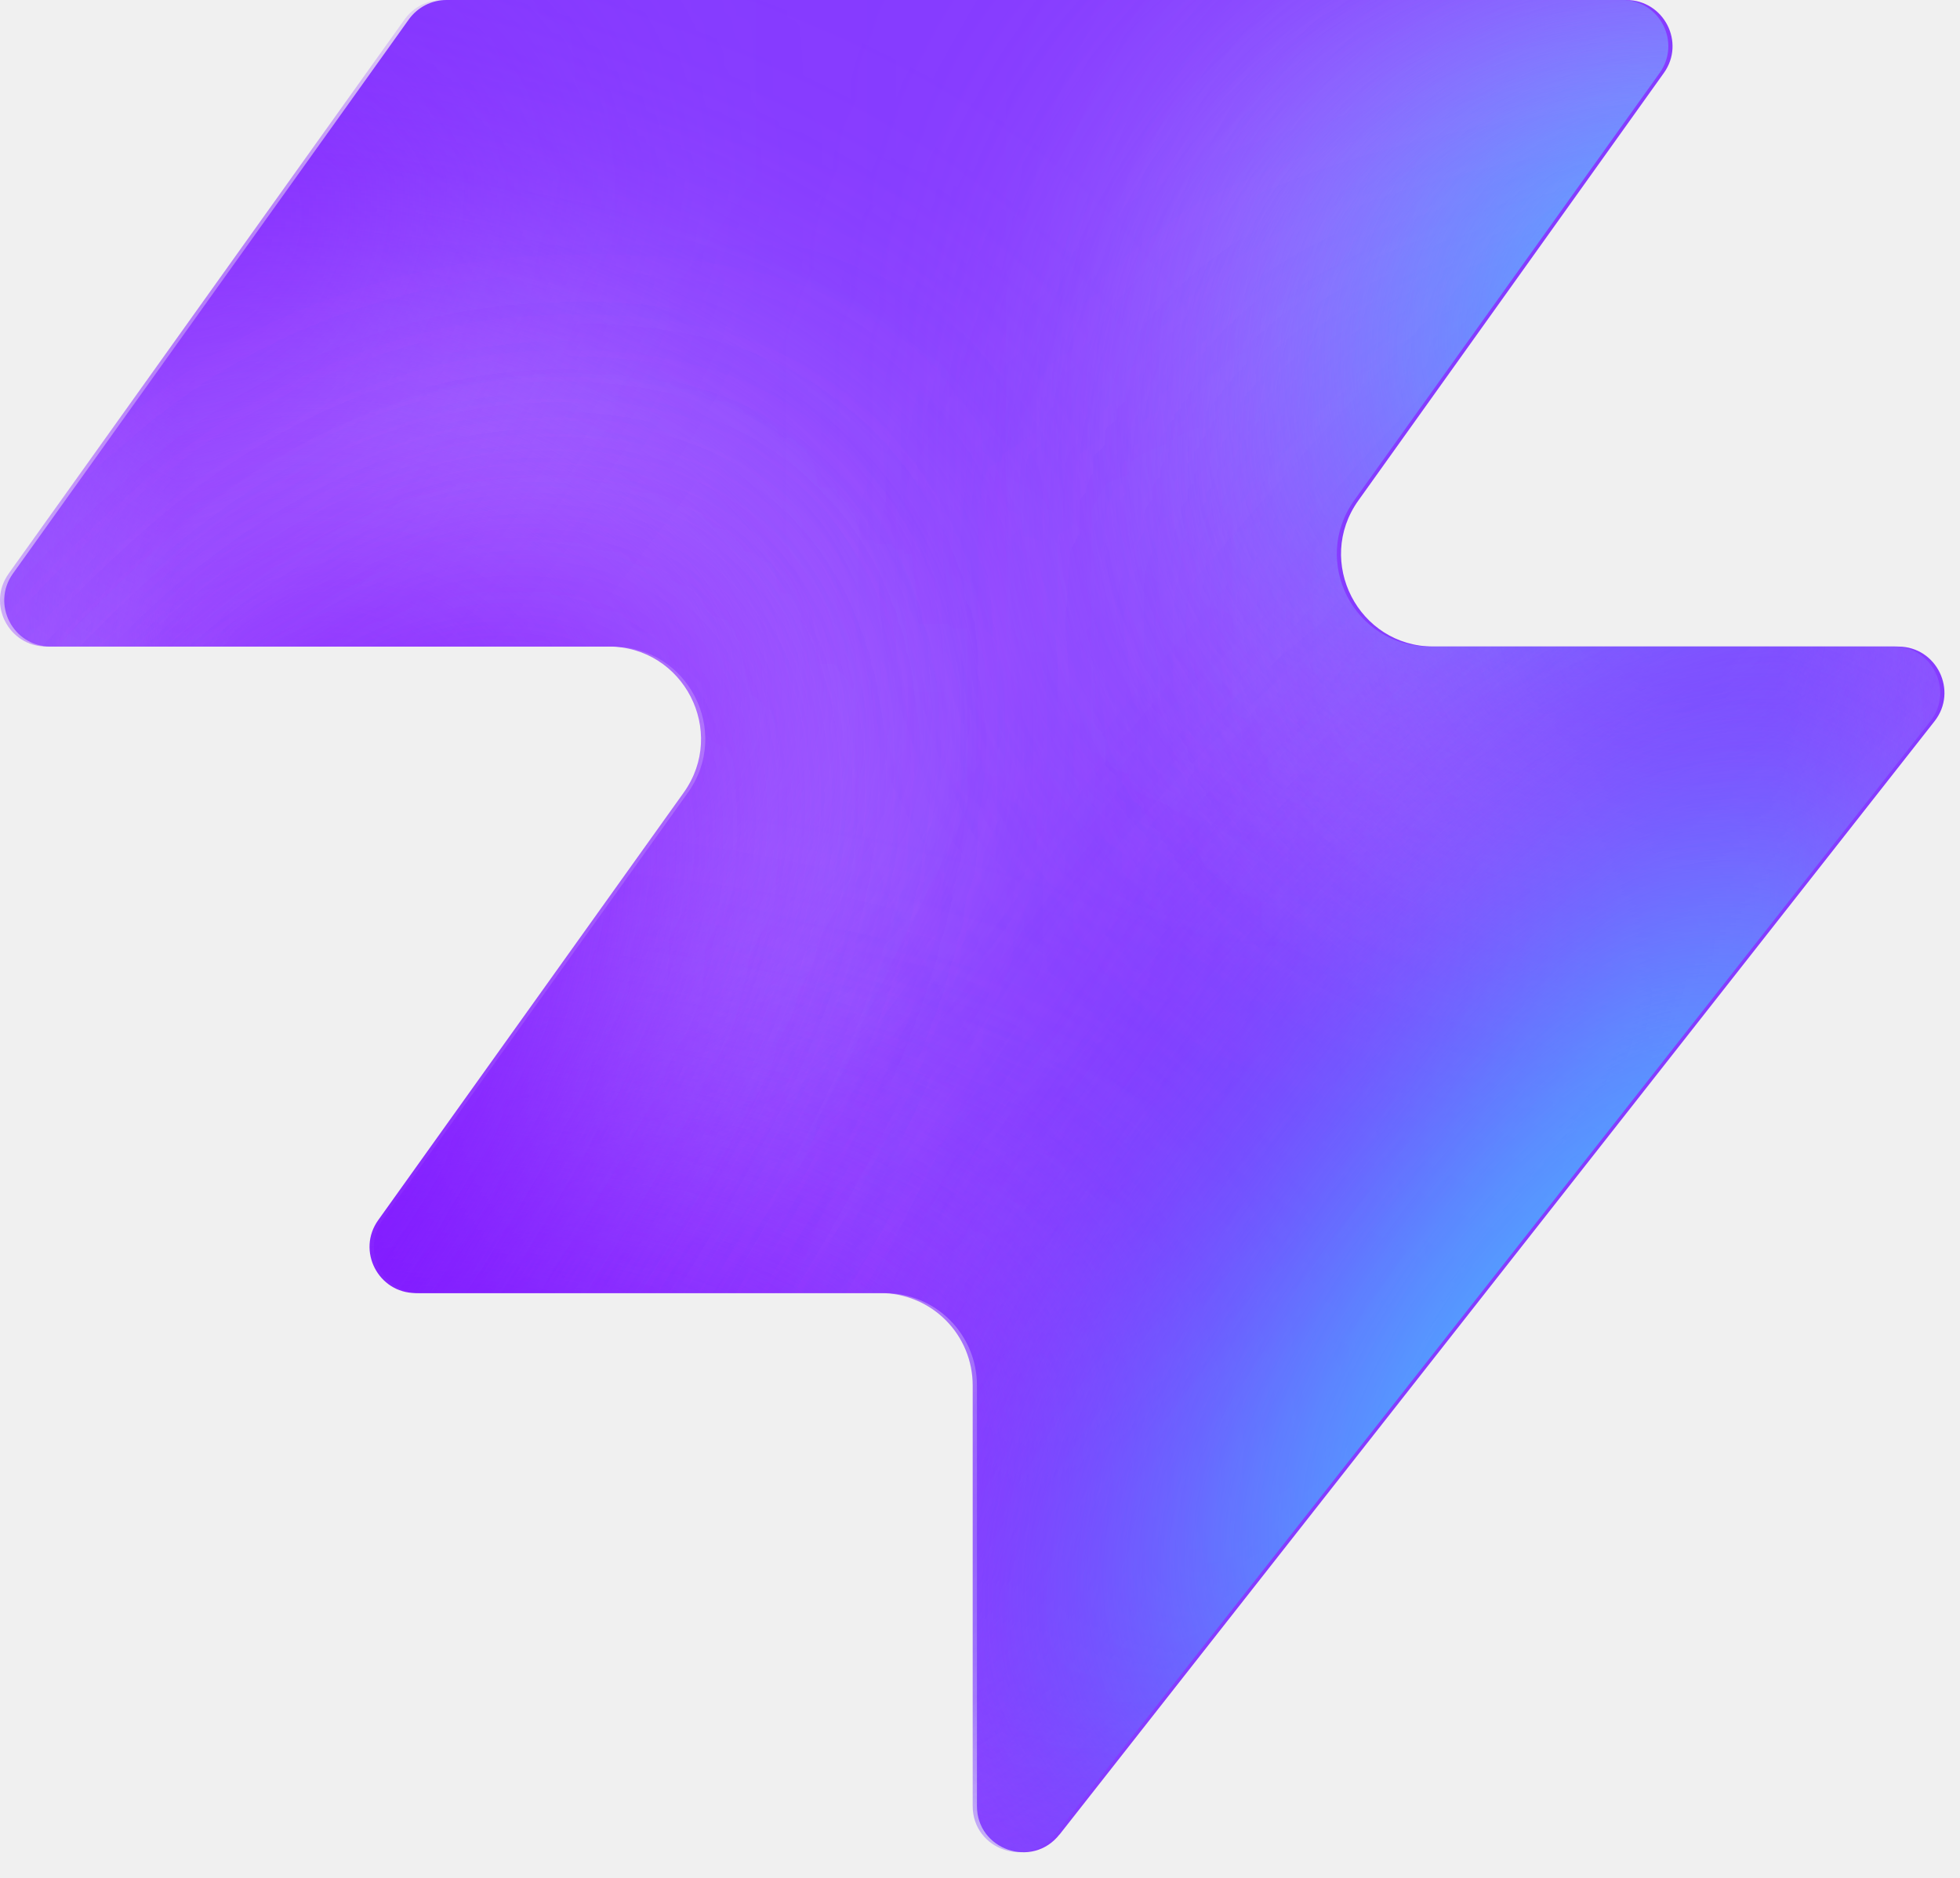
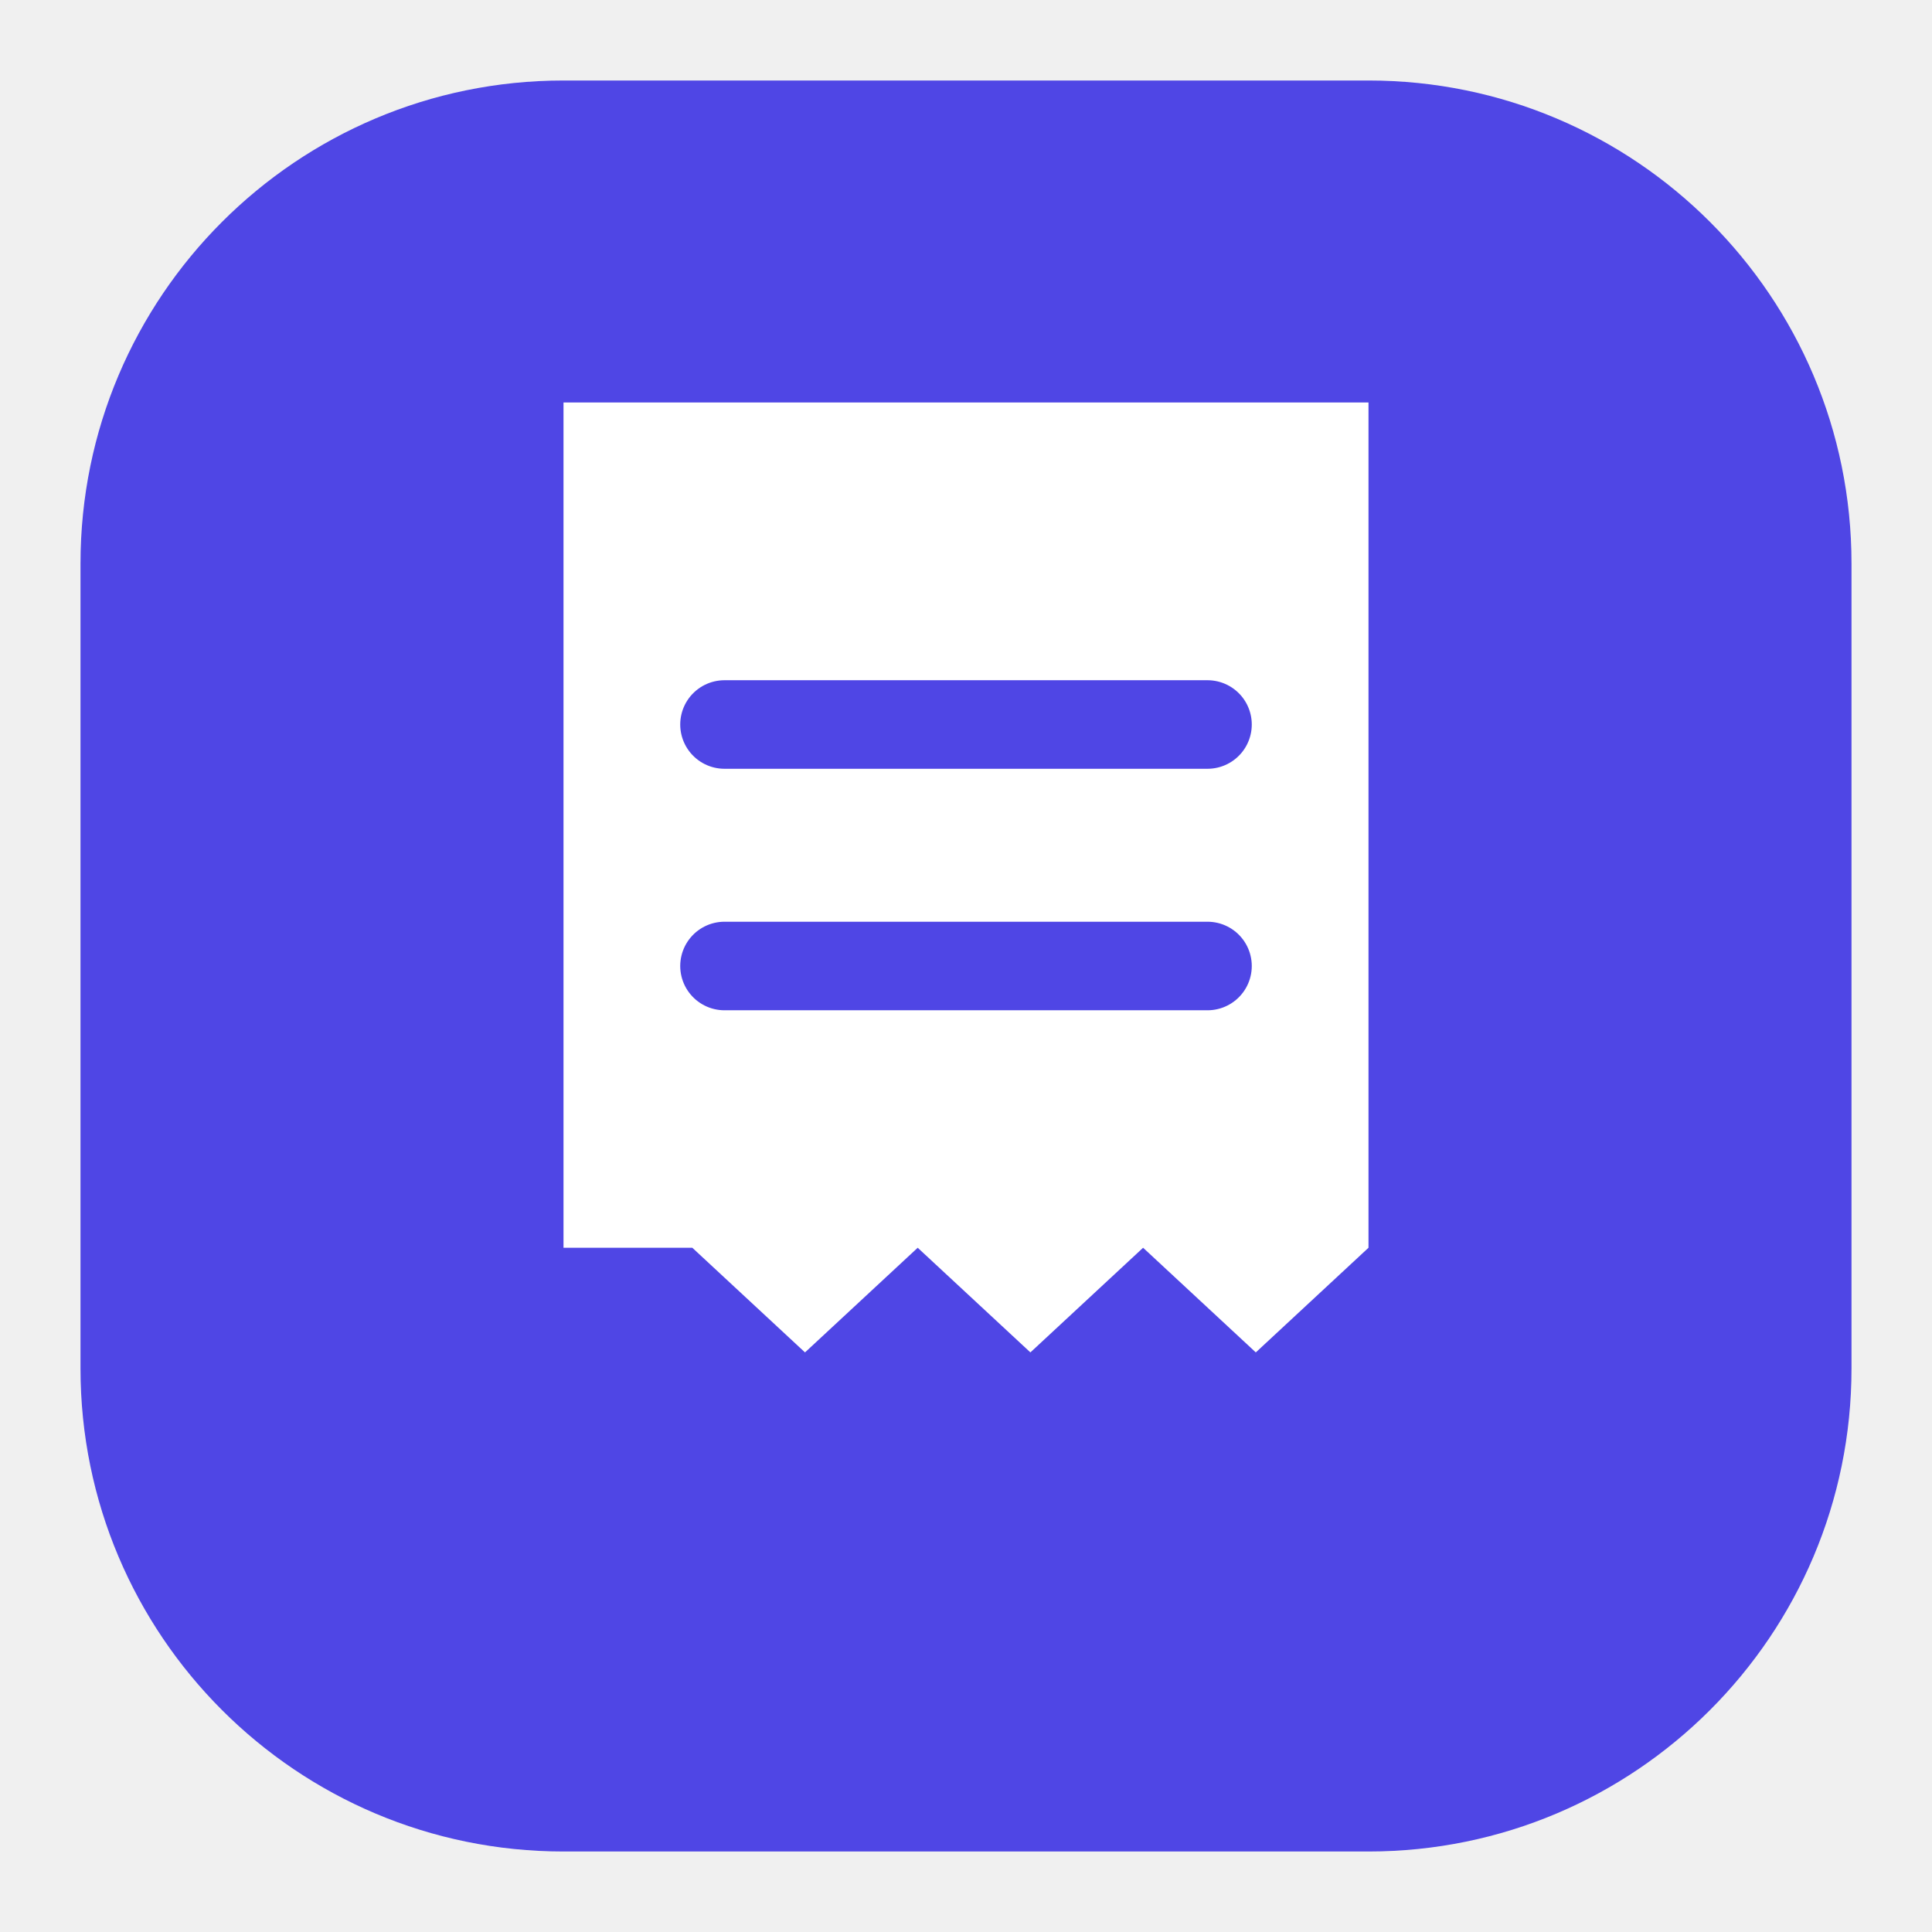
- <svg xmlns="http://www.w3.org/2000/svg" width="48" height="46" fill="none" viewBox="0 0 48 46">
-   <path fill="#863bff" d="M25.946 44.938c-.664.845-2.021.375-2.021-.698V33.937a2.26 2.26 0 0 0-2.262-2.262H10.287c-.92 0-1.456-1.04-.92-1.788l7.48-10.471c1.07-1.497 0-3.578-1.842-3.578H1.237c-.92 0-1.456-1.04-.92-1.788L10.013.474c.214-.297.556-.474.92-.474h28.894c.92 0 1.456 1.04.92 1.788l-7.48 10.471c-1.07 1.498 0 3.579 1.842 3.579h11.377c.943 0 1.473 1.088.89 1.83L25.947 44.94z" style="fill:#863bff;fill:color(display-p3 .525 .23 1);fill-opacity:1" />
-   <mask id="a" width="48" height="46" x="0" y="0" maskUnits="userSpaceOnUse" style="mask-type:alpha">
-     <path fill="#000" d="M25.842 44.938c-.664.844-2.021.375-2.021-.698V33.937a2.26 2.26 0 0 0-2.262-2.262H10.183c-.92 0-1.456-1.04-.92-1.788l7.48-10.471c1.07-1.498 0-3.579-1.842-3.579H1.133c-.92 0-1.456-1.04-.92-1.787L9.91.473c.214-.297.556-.474.92-.474h28.894c.92 0 1.456 1.04.92 1.788l-7.48 10.471c-1.07 1.498 0 3.578 1.842 3.578h11.377c.943 0 1.473 1.088.89 1.832L25.843 44.94z" style="fill:#000;fill-opacity:1" />
-   </mask>
-   <g mask="url(#a)">
-     <g filter="url(#b)">
-       <ellipse cx="5.508" cy="14.704" fill="#ede6ff" rx="5.508" ry="14.704" style="fill:#ede6ff;fill:color(display-p3 .927 .903 1);fill-opacity:1" transform="matrix(.00324 1 1 -.00324 -4.47 31.516)" />
-     </g>
-     <g filter="url(#c)">
-       <ellipse cx="10.399" cy="29.851" fill="#ede6ff" rx="10.399" ry="29.851" style="fill:#ede6ff;fill:color(display-p3 .927 .903 1);fill-opacity:1" transform="matrix(.00324 1 1 -.00324 -39.328 7.883)" />
-     </g>
-     <g filter="url(#d)">
-       <ellipse cx="5.508" cy="30.487" fill="#7e14ff" rx="5.508" ry="30.487" style="fill:#7e14ff;fill:color(display-p3 .492 .077 1);fill-opacity:1" transform="rotate(89.814 -25.913 -14.639)scale(1 -1)" />
-     </g>
-     <g filter="url(#e)">
-       <ellipse cx="5.508" cy="30.599" fill="#7e14ff" rx="5.508" ry="30.599" style="fill:#7e14ff;fill:color(display-p3 .492 .077 1);fill-opacity:1" transform="rotate(89.814 -32.644 -3.334)scale(1 -1)" />
-     </g>
-     <g filter="url(#f)">
-       <ellipse cx="5.508" cy="30.599" fill="#7e14ff" rx="5.508" ry="30.599" style="fill:#7e14ff;fill:color(display-p3 .492 .077 1);fill-opacity:1" transform="matrix(.00324 1 1 -.00324 -34.34 30.47)" />
-     </g>
-     <g filter="url(#g)">
-       <ellipse cx="14.072" cy="22.078" fill="#ede6ff" rx="14.072" ry="22.078" style="fill:#ede6ff;fill:color(display-p3 .927 .903 1);fill-opacity:1" transform="rotate(93.35 24.506 48.493)scale(-1 1)" />
-     </g>
-     <g filter="url(#h)">
-       <ellipse cx="3.47" cy="21.501" fill="#7e14ff" rx="3.47" ry="21.501" style="fill:#7e14ff;fill:color(display-p3 .492 .077 1);fill-opacity:1" transform="rotate(89.009 28.708 47.59)scale(-1 1)" />
-     </g>
-     <g filter="url(#i)">
-       <ellipse cx="3.47" cy="21.501" fill="#7e14ff" rx="3.47" ry="21.501" style="fill:#7e14ff;fill:color(display-p3 .492 .077 1);fill-opacity:1" transform="rotate(89.009 28.708 47.59)scale(-1 1)" />
-     </g>
-     <g filter="url(#j)">
-       <ellipse cx=".387" cy="8.972" fill="#7e14ff" rx="4.407" ry="29.108" style="fill:#7e14ff;fill:color(display-p3 .492 .077 1);fill-opacity:1" transform="rotate(39.51 .387 8.972)" />
-     </g>
-     <g filter="url(#k)">
-       <ellipse cx="47.523" cy="-6.092" fill="#7e14ff" rx="4.407" ry="29.108" style="fill:#7e14ff;fill:color(display-p3 .492 .077 1);fill-opacity:1" transform="rotate(37.892 47.523 -6.092)" />
-     </g>
-     <g filter="url(#l)">
-       <ellipse cx="41.412" cy="6.333" fill="#47bfff" rx="5.971" ry="9.665" style="fill:#47bfff;fill:color(display-p3 .28 .748 1);fill-opacity:1" transform="rotate(37.892 41.412 6.333)" />
-     </g>
-     <g filter="url(#m)">
-       <ellipse cx="-1.879" cy="38.332" fill="#7e14ff" rx="4.407" ry="29.108" style="fill:#7e14ff;fill:color(display-p3 .492 .077 1);fill-opacity:1" transform="rotate(37.892 -1.88 38.332)" />
-     </g>
-     <g filter="url(#n)">
-       <ellipse cx="-1.879" cy="38.332" fill="#7e14ff" rx="4.407" ry="29.108" style="fill:#7e14ff;fill:color(display-p3 .492 .077 1);fill-opacity:1" transform="rotate(37.892 -1.88 38.332)" />
-     </g>
-     <g filter="url(#o)">
-       <ellipse cx="35.651" cy="29.907" fill="#7e14ff" rx="4.407" ry="29.108" style="fill:#7e14ff;fill:color(display-p3 .492 .077 1);fill-opacity:1" transform="rotate(37.892 35.651 29.907)" />
-     </g>
-     <g filter="url(#p)">
-       <ellipse cx="38.418" cy="32.4" fill="#47bfff" rx="5.971" ry="15.297" style="fill:#47bfff;fill:color(display-p3 .28 .748 1);fill-opacity:1" transform="rotate(37.892 38.418 32.4)" />
-     </g>
-   </g>
-   <defs>
-     <filter id="b" width="60.045" height="41.654" x="-19.77" y="16.149" color-interpolation-filters="sRGB" filterUnits="userSpaceOnUse">
-       <feFlood flood-opacity="0" result="BackgroundImageFix" />
-       <feBlend in="SourceGraphic" in2="BackgroundImageFix" result="shape" />
-       <feGaussianBlur result="effect1_foregroundBlur_2002_17158" stdDeviation="7.659" />
-     </filter>
-     <filter id="c" width="90.34" height="51.437" x="-54.613" y="-7.533" color-interpolation-filters="sRGB" filterUnits="userSpaceOnUse">
-       <feFlood flood-opacity="0" result="BackgroundImageFix" />
-       <feBlend in="SourceGraphic" in2="BackgroundImageFix" result="shape" />
-       <feGaussianBlur result="effect1_foregroundBlur_2002_17158" stdDeviation="7.659" />
-     </filter>
-     <filter id="d" width="79.355" height="29.4" x="-49.64" y="2.03" color-interpolation-filters="sRGB" filterUnits="userSpaceOnUse">
-       <feFlood flood-opacity="0" result="BackgroundImageFix" />
-       <feBlend in="SourceGraphic" in2="BackgroundImageFix" result="shape" />
-       <feGaussianBlur result="effect1_foregroundBlur_2002_17158" stdDeviation="4.596" />
-     </filter>
-     <filter id="e" width="79.579" height="29.4" x="-45.045" y="20.029" color-interpolation-filters="sRGB" filterUnits="userSpaceOnUse">
-       <feFlood flood-opacity="0" result="BackgroundImageFix" />
-       <feBlend in="SourceGraphic" in2="BackgroundImageFix" result="shape" />
-       <feGaussianBlur result="effect1_foregroundBlur_2002_17158" stdDeviation="4.596" />
-     </filter>
-     <filter id="f" width="79.579" height="29.4" x="-43.513" y="21.178" color-interpolation-filters="sRGB" filterUnits="userSpaceOnUse">
-       <feFlood flood-opacity="0" result="BackgroundImageFix" />
-       <feBlend in="SourceGraphic" in2="BackgroundImageFix" result="shape" />
-       <feGaussianBlur result="effect1_foregroundBlur_2002_17158" stdDeviation="4.596" />
-     </filter>
-     <filter id="g" width="74.749" height="58.852" x="15.756" y="-17.901" color-interpolation-filters="sRGB" filterUnits="userSpaceOnUse">
-       <feFlood flood-opacity="0" result="BackgroundImageFix" />
-       <feBlend in="SourceGraphic" in2="BackgroundImageFix" result="shape" />
-       <feGaussianBlur result="effect1_foregroundBlur_2002_17158" stdDeviation="7.659" />
-     </filter>
-     <filter id="h" width="61.377" height="25.362" x="23.548" y="2.284" color-interpolation-filters="sRGB" filterUnits="userSpaceOnUse">
-       <feFlood flood-opacity="0" result="BackgroundImageFix" />
-       <feBlend in="SourceGraphic" in2="BackgroundImageFix" result="shape" />
-       <feGaussianBlur result="effect1_foregroundBlur_2002_17158" stdDeviation="4.596" />
-     </filter>
-     <filter id="i" width="61.377" height="25.362" x="23.548" y="2.284" color-interpolation-filters="sRGB" filterUnits="userSpaceOnUse">
-       <feFlood flood-opacity="0" result="BackgroundImageFix" />
-       <feBlend in="SourceGraphic" in2="BackgroundImageFix" result="shape" />
-       <feGaussianBlur result="effect1_foregroundBlur_2002_17158" stdDeviation="4.596" />
-     </filter>
-     <filter id="j" width="56.045" height="63.649" x="-27.636" y="-22.853" color-interpolation-filters="sRGB" filterUnits="userSpaceOnUse">
-       <feFlood flood-opacity="0" result="BackgroundImageFix" />
-       <feBlend in="SourceGraphic" in2="BackgroundImageFix" result="shape" />
-       <feGaussianBlur result="effect1_foregroundBlur_2002_17158" stdDeviation="4.596" />
-     </filter>
-     <filter id="k" width="54.814" height="64.646" x="20.116" y="-38.415" color-interpolation-filters="sRGB" filterUnits="userSpaceOnUse">
-       <feFlood flood-opacity="0" result="BackgroundImageFix" />
-       <feBlend in="SourceGraphic" in2="BackgroundImageFix" result="shape" />
-       <feGaussianBlur result="effect1_foregroundBlur_2002_17158" stdDeviation="4.596" />
-     </filter>
-     <filter id="l" width="33.541" height="35.313" x="24.641" y="-11.323" color-interpolation-filters="sRGB" filterUnits="userSpaceOnUse">
-       <feFlood flood-opacity="0" result="BackgroundImageFix" />
-       <feBlend in="SourceGraphic" in2="BackgroundImageFix" result="shape" />
-       <feGaussianBlur result="effect1_foregroundBlur_2002_17158" stdDeviation="4.596" />
-     </filter>
-     <filter id="m" width="54.814" height="64.646" x="-29.286" y="6.009" color-interpolation-filters="sRGB" filterUnits="userSpaceOnUse">
-       <feFlood flood-opacity="0" result="BackgroundImageFix" />
-       <feBlend in="SourceGraphic" in2="BackgroundImageFix" result="shape" />
-       <feGaussianBlur result="effect1_foregroundBlur_2002_17158" stdDeviation="4.596" />
-     </filter>
-     <filter id="n" width="54.814" height="64.646" x="-29.286" y="6.009" color-interpolation-filters="sRGB" filterUnits="userSpaceOnUse">
-       <feFlood flood-opacity="0" result="BackgroundImageFix" />
-       <feBlend in="SourceGraphic" in2="BackgroundImageFix" result="shape" />
-       <feGaussianBlur result="effect1_foregroundBlur_2002_17158" stdDeviation="4.596" />
-     </filter>
-     <filter id="o" width="54.814" height="64.646" x="8.244" y="-2.416" color-interpolation-filters="sRGB" filterUnits="userSpaceOnUse">
-       <feFlood flood-opacity="0" result="BackgroundImageFix" />
-       <feBlend in="SourceGraphic" in2="BackgroundImageFix" result="shape" />
-       <feGaussianBlur result="effect1_foregroundBlur_2002_17158" stdDeviation="4.596" />
-     </filter>
-     <filter id="p" width="39.409" height="43.623" x="18.713" y="10.588" color-interpolation-filters="sRGB" filterUnits="userSpaceOnUse">
-       <feFlood flood-opacity="0" result="BackgroundImageFix" />
-       <feBlend in="SourceGraphic" in2="BackgroundImageFix" result="shape" />
-       <feGaussianBlur result="effect1_foregroundBlur_2002_17158" stdDeviation="4.596" />
-     </filter>
-   </defs>
+ <svg xmlns="http://www.w3.org/2000/svg" viewBox="0 0 24 24">
+   <rect x="1" y="1" width="22" height="22" rx="6" fill="#4f46e5" />
+   <path d="M7 5h10v10.5l-1.4 1.3-1.4-1.3-1.4 1.3-1.4-1.3-1.4 1.3-1.4-1.3L7 15.5V5z" fill="#ffffff" />
+   <path d="M9 9h6M9 12h6" stroke="#4f46e5" stroke-width="1.1" stroke-linecap="round" />
</svg>
